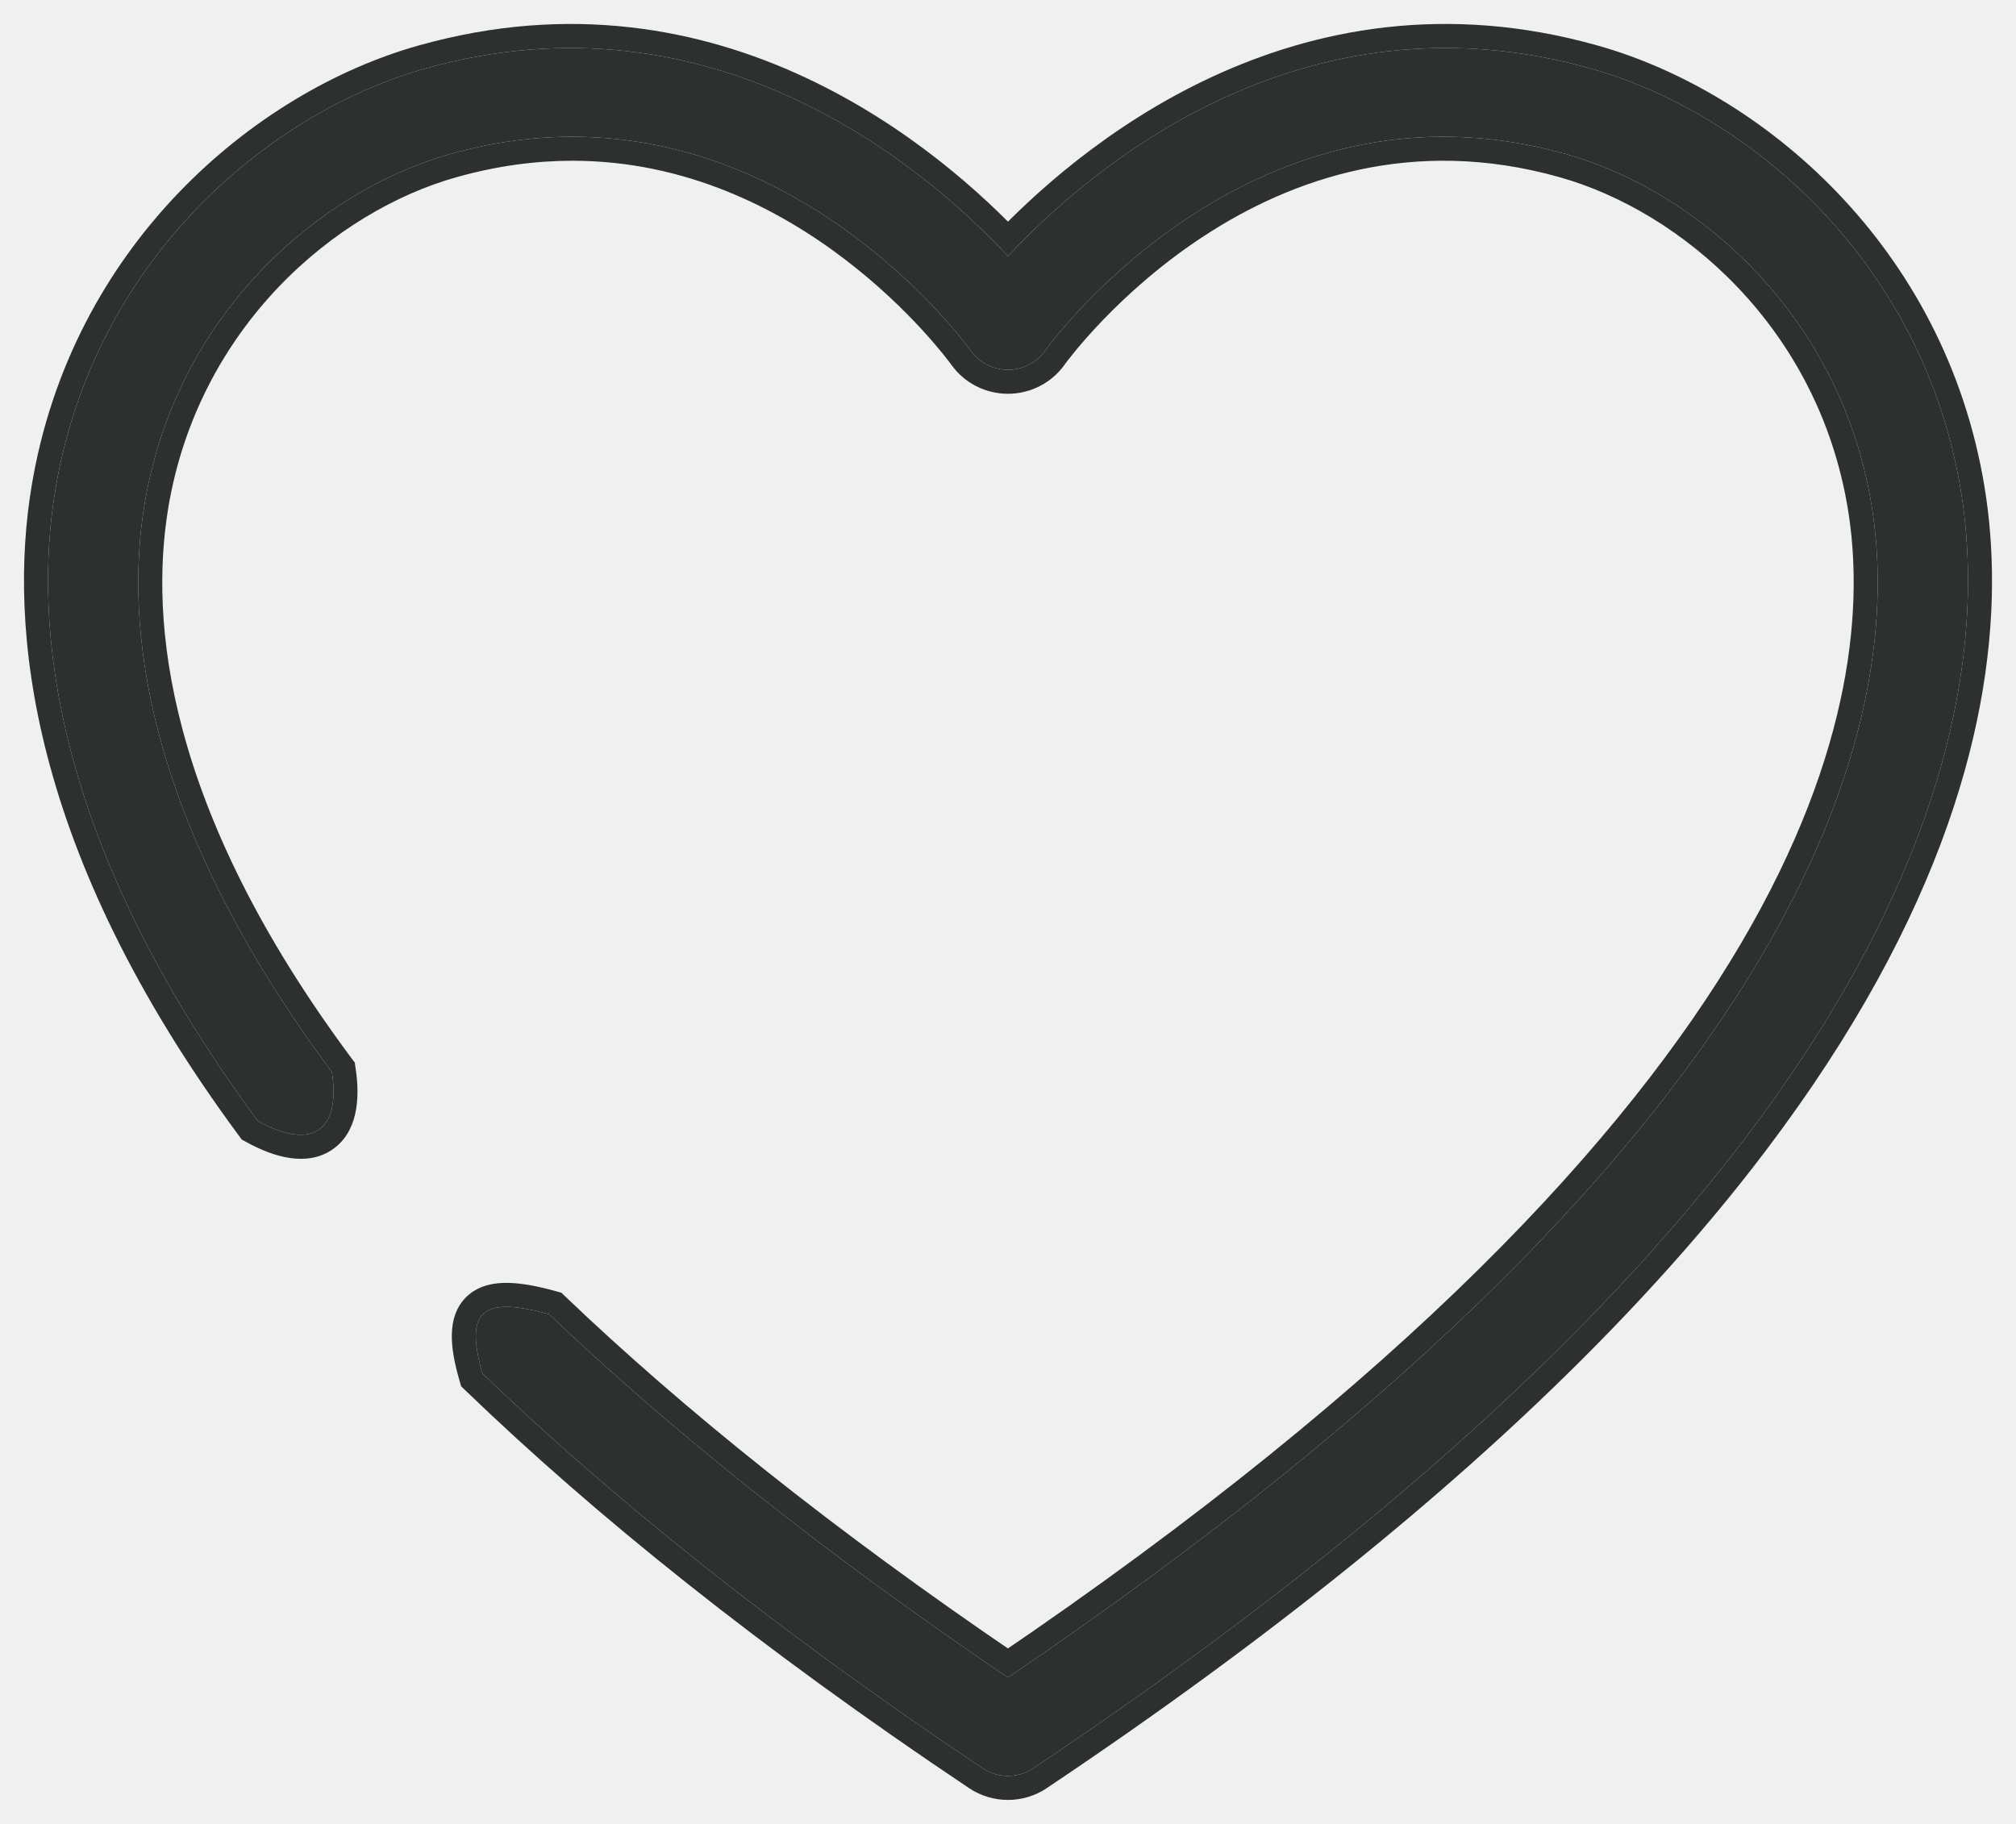
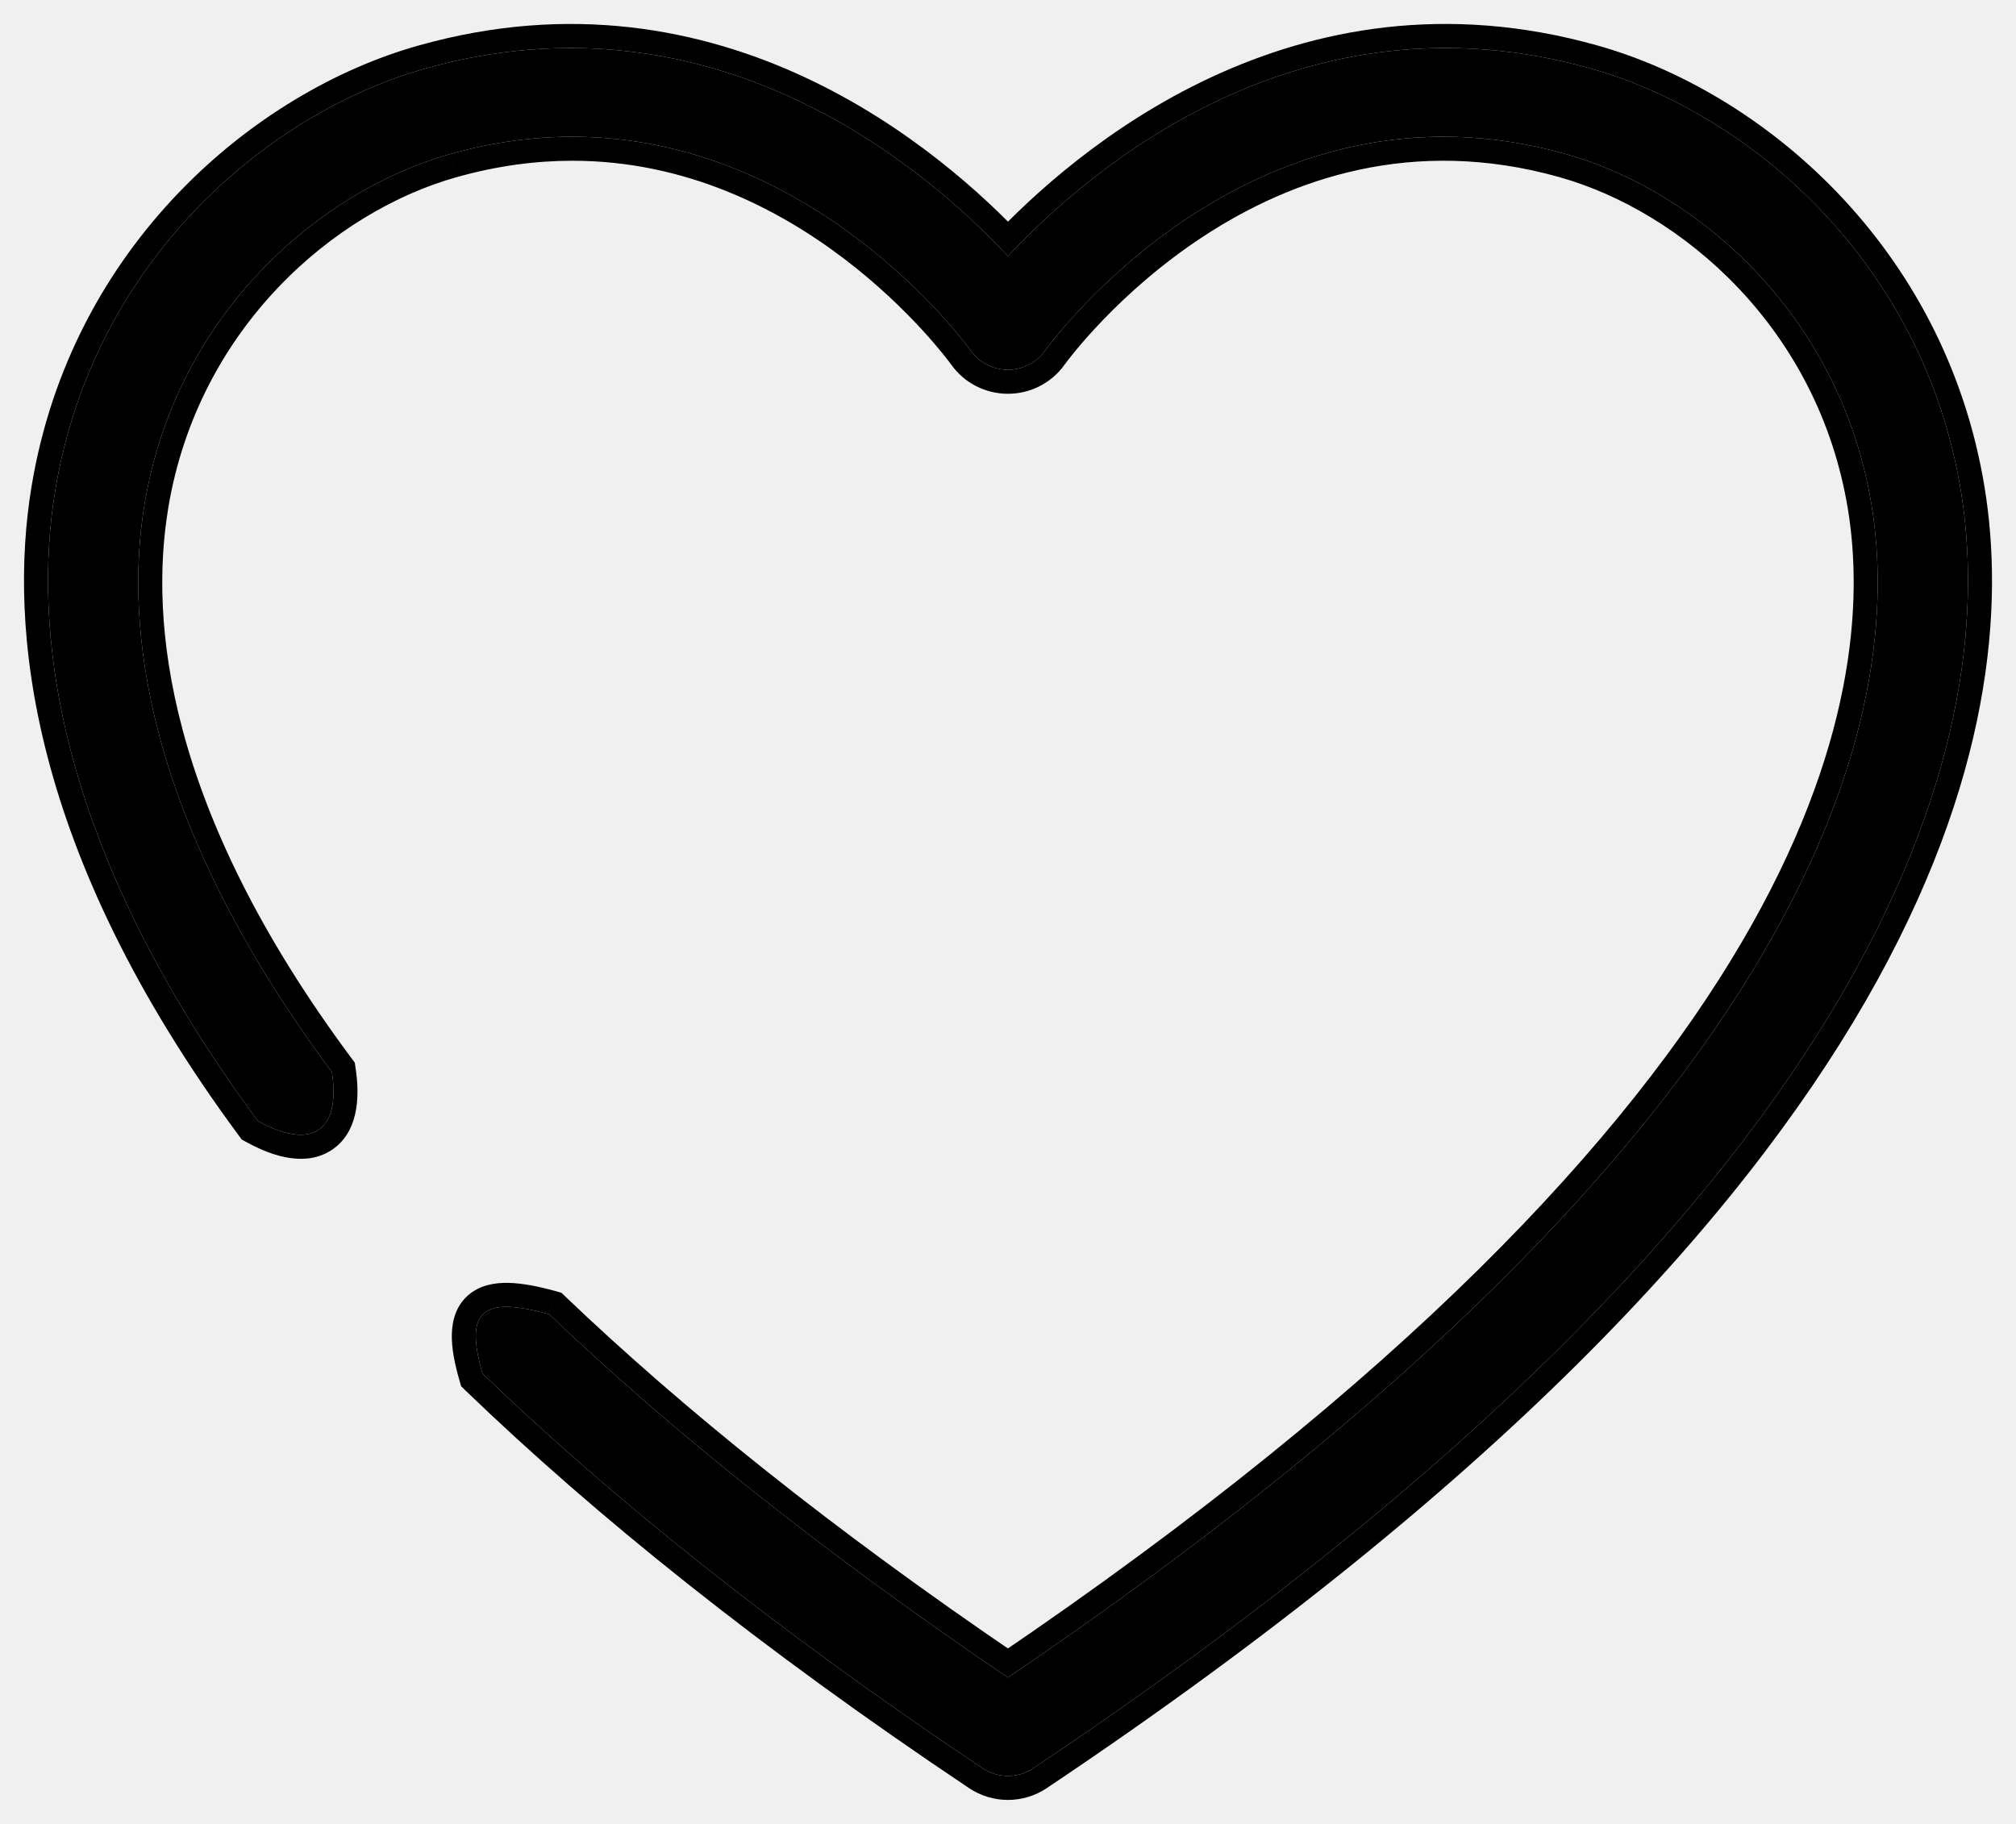
<svg xmlns="http://www.w3.org/2000/svg" width="42" height="38" viewBox="0 0 42 38" fill="none">
  <mask id="path-1-outside-1_798_25" maskUnits="userSpaceOnUse" x="0" y="0" width="42" height="38" fill="black">
    <rect fill="white" width="42" height="38" />
    <path fill-rule="evenodd" clip-rule="evenodd" d="M33.14 1.428C36.409 2.344 40.063 5.422 40.852 10.231C41.606 14.834 40.099 24.413 21.529 36.839C21.368 36.947 21.183 37 20.998 37C20.813 37 20.628 36.946 20.468 36.839C16.125 33.933 12.716 31.182 10.05 28.615C9.672 27.299 10.052 26.999 11.441 27.381C13.901 29.731 17.031 32.26 20.998 34.95C38.207 23.283 39.667 14.653 38.991 10.526C38.334 6.521 35.319 3.965 32.621 3.209C26.142 1.384 21.943 7.07 21.767 7.313C21.591 7.558 21.304 7.704 20.999 7.704H20.997C20.691 7.703 20.404 7.557 20.228 7.311C20.078 7.103 16.939 2.849 11.926 2.849C11.124 2.849 10.275 2.957 9.381 3.209C6.682 3.965 3.665 6.52 3.008 10.525C2.606 12.976 2.958 17.015 6.915 22.336C7.101 23.564 6.501 23.979 5.373 23.356C1.053 17.507 0.697 12.98 1.149 10.23C1.938 5.421 5.593 2.344 8.864 1.427C14.895 -0.269 19.299 3.516 20.999 5.337C22.701 3.516 27.108 -0.271 33.14 1.428Z" />
  </mask>
-   <path fill-rule="evenodd" clip-rule="evenodd" d="M33.14 1.428C36.409 2.344 40.063 5.422 40.852 10.231C41.606 14.834 40.099 24.413 21.529 36.839C21.368 36.947 21.183 37 20.998 37C20.813 37 20.628 36.946 20.468 36.839C16.125 33.933 12.716 31.182 10.05 28.615C9.672 27.299 10.052 26.999 11.441 27.381C13.901 29.731 17.031 32.26 20.998 34.95C38.207 23.283 39.667 14.653 38.991 10.526C38.334 6.521 35.319 3.965 32.621 3.209C26.142 1.384 21.943 7.07 21.767 7.313C21.591 7.558 21.304 7.704 20.999 7.704H20.997C20.691 7.703 20.404 7.557 20.228 7.311C20.078 7.103 16.939 2.849 11.926 2.849C11.124 2.849 10.275 2.957 9.381 3.209C6.682 3.965 3.665 6.52 3.008 10.525C2.606 12.976 2.958 17.015 6.915 22.336C7.101 23.564 6.501 23.979 5.373 23.356C1.053 17.507 0.697 12.98 1.149 10.23C1.938 5.421 5.593 2.344 8.864 1.427C14.895 -0.269 19.299 3.516 20.999 5.337C22.701 3.516 27.108 -0.271 33.14 1.428Z" fill="#2C302E" />
-   <path d="M40.852 10.231L41.345 10.15L41.345 10.15L40.852 10.231ZM33.14 1.428L33.004 1.909L33.005 1.909L33.14 1.428ZM21.529 36.839L21.25 36.424L21.25 36.424L21.529 36.839ZM20.468 36.839L20.19 37.255L20.19 37.255L20.468 36.839ZM10.05 28.615L9.57 28.753L9.607 28.882L9.703 28.975L10.05 28.615ZM11.441 27.381L11.786 27.02L11.695 26.933L11.573 26.899L11.441 27.381ZM20.998 34.95L20.718 35.364L20.998 35.554L21.279 35.364L20.998 34.95ZM38.991 10.526L39.485 10.445L39.485 10.445L38.991 10.526ZM32.621 3.209L32.486 3.69L32.486 3.69L32.621 3.209ZM21.767 7.313L22.173 7.606L22.173 7.605L21.767 7.313ZM20.997 7.704L20.996 8.204H20.997V7.704ZM20.228 7.311L20.635 7.02L20.633 7.019L20.228 7.311ZM9.381 3.209L9.516 3.69L9.517 3.69L9.381 3.209ZM3.008 10.525L2.515 10.444L2.515 10.444L3.008 10.525ZM6.915 22.336L7.409 22.261L7.391 22.138L7.316 22.038L6.915 22.336ZM5.373 23.356L4.971 23.653L5.036 23.741L5.131 23.793L5.373 23.356ZM1.149 10.23L0.655 10.149L0.655 10.149L1.149 10.23ZM8.864 1.427L8.999 1.908L9 1.908L8.864 1.427ZM20.999 5.337L20.634 5.678L20.999 6.07L21.364 5.679L20.999 5.337ZM41.345 10.15C40.521 5.124 36.706 1.908 33.275 0.946L33.005 1.909C36.113 2.781 39.605 5.72 40.358 10.312L41.345 10.15ZM21.806 37.255C40.459 24.774 42.144 15.027 41.345 10.15L40.358 10.312C41.068 14.641 39.739 24.053 21.25 36.424L21.806 37.255ZM20.998 37.5C21.279 37.5 21.562 37.419 21.807 37.255L21.25 36.424C21.175 36.474 21.087 36.5 20.998 36.5V37.5ZM20.19 37.255C20.434 37.418 20.717 37.5 20.998 37.5V36.5C20.91 36.5 20.822 36.474 20.746 36.424L20.19 37.255ZM9.703 28.975C12.393 31.566 15.827 34.335 20.19 37.255L20.746 36.424C16.424 33.531 13.038 30.799 10.397 28.255L9.703 28.975ZM10.531 28.477C10.441 28.165 10.41 27.956 10.413 27.823C10.415 27.695 10.447 27.708 10.41 27.739C10.385 27.761 10.403 27.724 10.573 27.727C10.738 27.731 10.976 27.772 11.308 27.863L11.573 26.899C11.211 26.799 10.881 26.734 10.596 26.728C10.316 26.721 10.002 26.77 9.756 26.983C9.498 27.206 9.419 27.517 9.413 27.803C9.407 28.084 9.47 28.406 9.57 28.753L10.531 28.477ZM21.279 34.536C17.331 31.858 14.223 29.347 11.786 27.02L11.095 27.743C13.579 30.114 16.731 32.66 20.718 35.364L21.279 34.536ZM38.498 10.607C39.128 14.453 37.855 22.917 20.718 34.536L21.279 35.364C38.559 23.648 40.207 14.853 39.485 10.445L38.498 10.607ZM32.486 3.69C35.02 4.401 37.876 6.817 38.498 10.607L39.485 10.445C38.792 6.225 35.618 3.53 32.757 2.728L32.486 3.69ZM22.173 7.605C22.243 7.508 23.294 6.081 25.103 4.904C26.903 3.734 29.424 2.828 32.486 3.69L32.757 2.728C29.339 1.765 26.521 2.789 24.558 4.066C22.603 5.337 21.467 6.875 21.362 7.021L22.173 7.605ZM20.999 8.204C21.463 8.204 21.901 7.982 22.173 7.606L21.362 7.02C21.28 7.133 21.145 7.204 20.999 7.204V8.204ZM20.997 8.204H20.999V7.204H20.997V8.204ZM19.822 7.602C20.093 7.982 20.532 8.203 20.996 8.204L20.998 7.204C20.85 7.203 20.715 7.133 20.635 7.02L19.822 7.602ZM11.926 3.349C14.287 3.349 16.221 4.35 17.598 5.4C18.974 6.449 19.764 7.522 19.823 7.604L20.633 7.019C20.542 6.892 19.687 5.734 18.204 4.604C16.721 3.474 14.578 2.349 11.926 2.349V3.349ZM9.517 3.69C10.366 3.451 11.17 3.349 11.926 3.349V2.349C11.078 2.349 10.183 2.463 9.246 2.727L9.517 3.69ZM3.501 10.606C4.124 6.816 6.981 4.4 9.516 3.69L9.247 2.727C6.383 3.529 3.207 6.224 2.515 10.444L3.501 10.606ZM7.316 22.038C3.429 16.811 3.124 12.906 3.502 10.606L2.515 10.444C2.088 13.045 2.486 17.219 6.514 22.635L7.316 22.038ZM6.421 22.411C6.509 22.996 6.363 23.121 6.359 23.125C6.354 23.127 6.313 23.154 6.185 23.137C6.054 23.118 5.865 23.056 5.615 22.918L5.131 23.793C5.717 24.117 6.392 24.305 6.915 23.956C7.446 23.6 7.507 22.904 7.409 22.261L6.421 22.411ZM0.655 10.149C0.18 13.044 0.578 17.705 4.971 23.653L5.775 23.059C1.528 17.308 1.215 12.916 1.642 10.311L0.655 10.149ZM8.73 0.945C5.297 1.907 1.48 5.123 0.655 10.149L1.642 10.311C2.396 5.719 5.889 2.78 8.999 1.908L8.73 0.945ZM21.365 4.996C19.635 3.143 15.045 -0.831 8.729 0.946L9 1.908C14.745 0.293 18.964 3.889 20.634 5.678L21.365 4.996ZM33.275 0.946C26.958 -0.832 22.365 3.143 20.634 4.996L21.364 5.679C23.036 3.889 27.258 0.291 33.004 1.909L33.275 0.946Z" fill="#2C302E" mask="url(#path-1-outside-1_798_25)" />
+   <path fill-rule="evenodd" clip-rule="evenodd" d="M33.14 1.428C36.409 2.344 40.063 5.422 40.852 10.231C41.606 14.834 40.099 24.413 21.529 36.839C21.368 36.947 21.183 37 20.998 37C20.813 37 20.628 36.946 20.468 36.839C16.125 33.933 12.716 31.182 10.05 28.615C9.672 27.299 10.052 26.999 11.441 27.381C13.901 29.731 17.031 32.26 20.998 34.95C38.207 23.283 39.667 14.653 38.991 10.526C38.334 6.521 35.319 3.965 32.621 3.209C26.142 1.384 21.943 7.07 21.767 7.313C21.591 7.558 21.304 7.704 20.999 7.704H20.997C20.691 7.703 20.404 7.557 20.228 7.311C20.078 7.103 16.939 2.849 11.926 2.849C11.124 2.849 10.275 2.957 9.381 3.209C6.682 3.965 3.665 6.52 3.008 10.525C2.606 12.976 2.958 17.015 6.915 22.336C7.101 23.564 6.501 23.979 5.373 23.356C1.053 17.507 0.697 12.98 1.149 10.23C1.938 5.421 5.593 2.344 8.864 1.427C14.895 -0.269 19.299 3.516 20.999 5.337C22.701 3.516 27.108 -0.271 33.14 1.428Z" fill="currentColor" />
+   <path d="M40.852 10.231L41.345 10.15L41.345 10.15L40.852 10.231ZM33.14 1.428L33.004 1.909L33.005 1.909L33.14 1.428ZM21.529 36.839L21.25 36.424L21.25 36.424L21.529 36.839ZM20.468 36.839L20.19 37.255L20.19 37.255L20.468 36.839ZM10.05 28.615L9.57 28.753L9.607 28.882L9.703 28.975L10.05 28.615ZM11.441 27.381L11.786 27.02L11.695 26.933L11.573 26.899L11.441 27.381ZM20.998 34.95L20.718 35.364L20.998 35.554L21.279 35.364L20.998 34.95ZM38.991 10.526L39.485 10.445L39.485 10.445L38.991 10.526ZM32.621 3.209L32.486 3.69L32.486 3.69L32.621 3.209ZM21.767 7.313L22.173 7.606L22.173 7.605L21.767 7.313ZM20.997 7.704L20.996 8.204H20.997V7.704ZM20.228 7.311L20.635 7.02L20.633 7.019L20.228 7.311ZM9.381 3.209L9.516 3.69L9.517 3.69L9.381 3.209ZM3.008 10.525L2.515 10.444L2.515 10.444L3.008 10.525ZM6.915 22.336L7.409 22.261L7.391 22.138L7.316 22.038L6.915 22.336ZM5.373 23.356L4.971 23.653L5.036 23.741L5.131 23.793L5.373 23.356ZM1.149 10.23L0.655 10.149L0.655 10.149L1.149 10.23ZM8.864 1.427L8.999 1.908L9 1.908L8.864 1.427ZM20.999 5.337L20.634 5.678L20.999 6.07L21.364 5.679L20.999 5.337ZM41.345 10.15C40.521 5.124 36.706 1.908 33.275 0.946L33.005 1.909C36.113 2.781 39.605 5.72 40.358 10.312L41.345 10.15ZM21.806 37.255C40.459 24.774 42.144 15.027 41.345 10.15L40.358 10.312C41.068 14.641 39.739 24.053 21.25 36.424L21.806 37.255ZM20.998 37.5C21.279 37.5 21.562 37.419 21.807 37.255L21.25 36.424C21.175 36.474 21.087 36.5 20.998 36.5V37.5ZM20.19 37.255C20.434 37.418 20.717 37.5 20.998 37.5V36.5C20.91 36.5 20.822 36.474 20.746 36.424L20.19 37.255ZM9.703 28.975C12.393 31.566 15.827 34.335 20.19 37.255L20.746 36.424C16.424 33.531 13.038 30.799 10.397 28.255L9.703 28.975ZM10.531 28.477C10.441 28.165 10.41 27.956 10.413 27.823C10.415 27.695 10.447 27.708 10.41 27.739C10.385 27.761 10.403 27.724 10.573 27.727C10.738 27.731 10.976 27.772 11.308 27.863L11.573 26.899C11.211 26.799 10.881 26.734 10.596 26.728C10.316 26.721 10.002 26.77 9.756 26.983C9.498 27.206 9.419 27.517 9.413 27.803C9.407 28.084 9.47 28.406 9.57 28.753L10.531 28.477ZM21.279 34.536C17.331 31.858 14.223 29.347 11.786 27.02L11.095 27.743C13.579 30.114 16.731 32.66 20.718 35.364L21.279 34.536ZM38.498 10.607C39.128 14.453 37.855 22.917 20.718 34.536L21.279 35.364C38.559 23.648 40.207 14.853 39.485 10.445L38.498 10.607ZM32.486 3.69C35.02 4.401 37.876 6.817 38.498 10.607L39.485 10.445C38.792 6.225 35.618 3.53 32.757 2.728L32.486 3.69ZM22.173 7.605C22.243 7.508 23.294 6.081 25.103 4.904C26.903 3.734 29.424 2.828 32.486 3.69L32.757 2.728C29.339 1.765 26.521 2.789 24.558 4.066C22.603 5.337 21.467 6.875 21.362 7.021L22.173 7.605ZM20.999 8.204C21.463 8.204 21.901 7.982 22.173 7.606L21.362 7.02C21.28 7.133 21.145 7.204 20.999 7.204V8.204ZM20.997 8.204H20.999V7.204H20.997V8.204ZM19.822 7.602C20.093 7.982 20.532 8.203 20.996 8.204L20.998 7.204C20.85 7.203 20.715 7.133 20.635 7.02L19.822 7.602ZM11.926 3.349C14.287 3.349 16.221 4.35 17.598 5.4C18.974 6.449 19.764 7.522 19.823 7.604L20.633 7.019C20.542 6.892 19.687 5.734 18.204 4.604C16.721 3.474 14.578 2.349 11.926 2.349V3.349ZM9.517 3.69C10.366 3.451 11.17 3.349 11.926 3.349V2.349C11.078 2.349 10.183 2.463 9.246 2.727L9.517 3.69ZM3.501 10.606C4.124 6.816 6.981 4.4 9.516 3.69L9.247 2.727C6.383 3.529 3.207 6.224 2.515 10.444L3.501 10.606ZM7.316 22.038C3.429 16.811 3.124 12.906 3.502 10.606L2.515 10.444C2.088 13.045 2.486 17.219 6.514 22.635L7.316 22.038ZM6.421 22.411C6.509 22.996 6.363 23.121 6.359 23.125C6.354 23.127 6.313 23.154 6.185 23.137C6.054 23.118 5.865 23.056 5.615 22.918L5.131 23.793C5.717 24.117 6.392 24.305 6.915 23.956C7.446 23.6 7.507 22.904 7.409 22.261L6.421 22.411ZM0.655 10.149C0.18 13.044 0.578 17.705 4.971 23.653L5.775 23.059C1.528 17.308 1.215 12.916 1.642 10.311L0.655 10.149ZM8.73 0.945C5.297 1.907 1.48 5.123 0.655 10.149L1.642 10.311C2.396 5.719 5.889 2.78 8.999 1.908L8.73 0.945ZM21.365 4.996C19.635 3.143 15.045 -0.831 8.729 0.946L9 1.908C14.745 0.293 18.964 3.889 20.634 5.678L21.365 4.996ZM33.275 0.946C26.958 -0.832 22.365 3.143 20.634 4.996L21.364 5.679C23.036 3.889 27.258 0.291 33.004 1.909L33.275 0.946Z" fill="currentColor" mask="url(#path-1-outside-1_798_25)" />
</svg>
